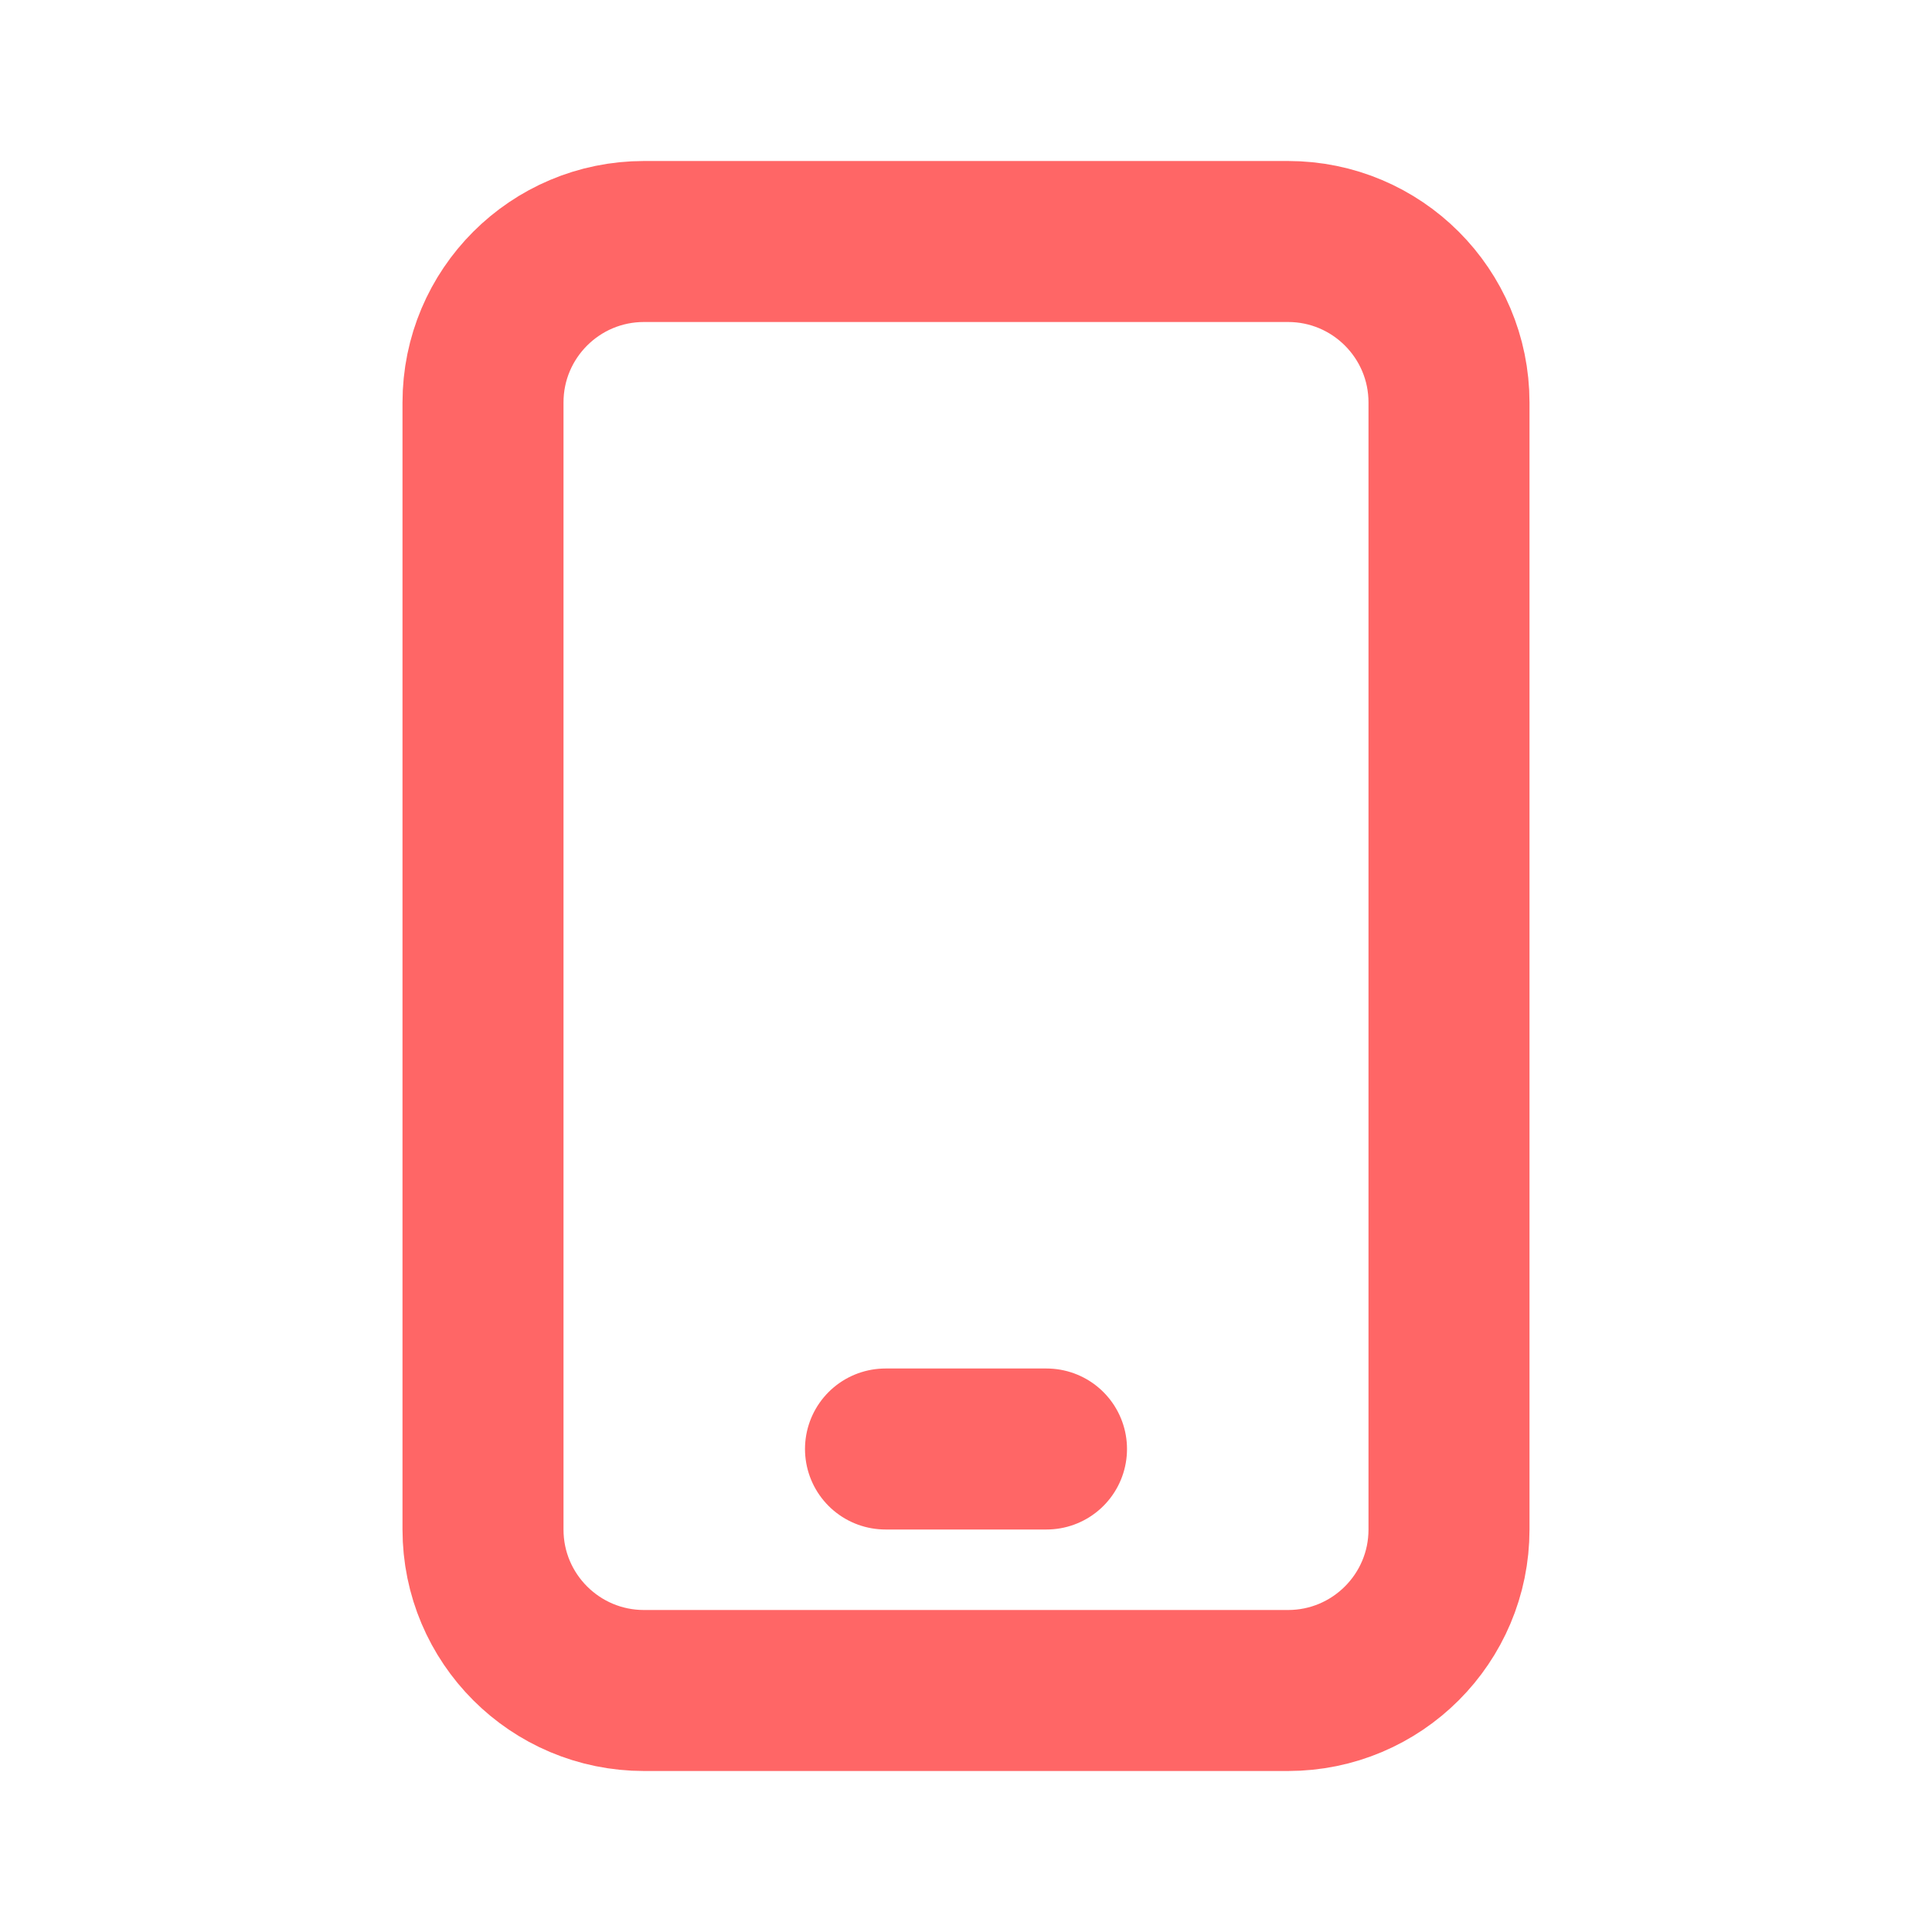
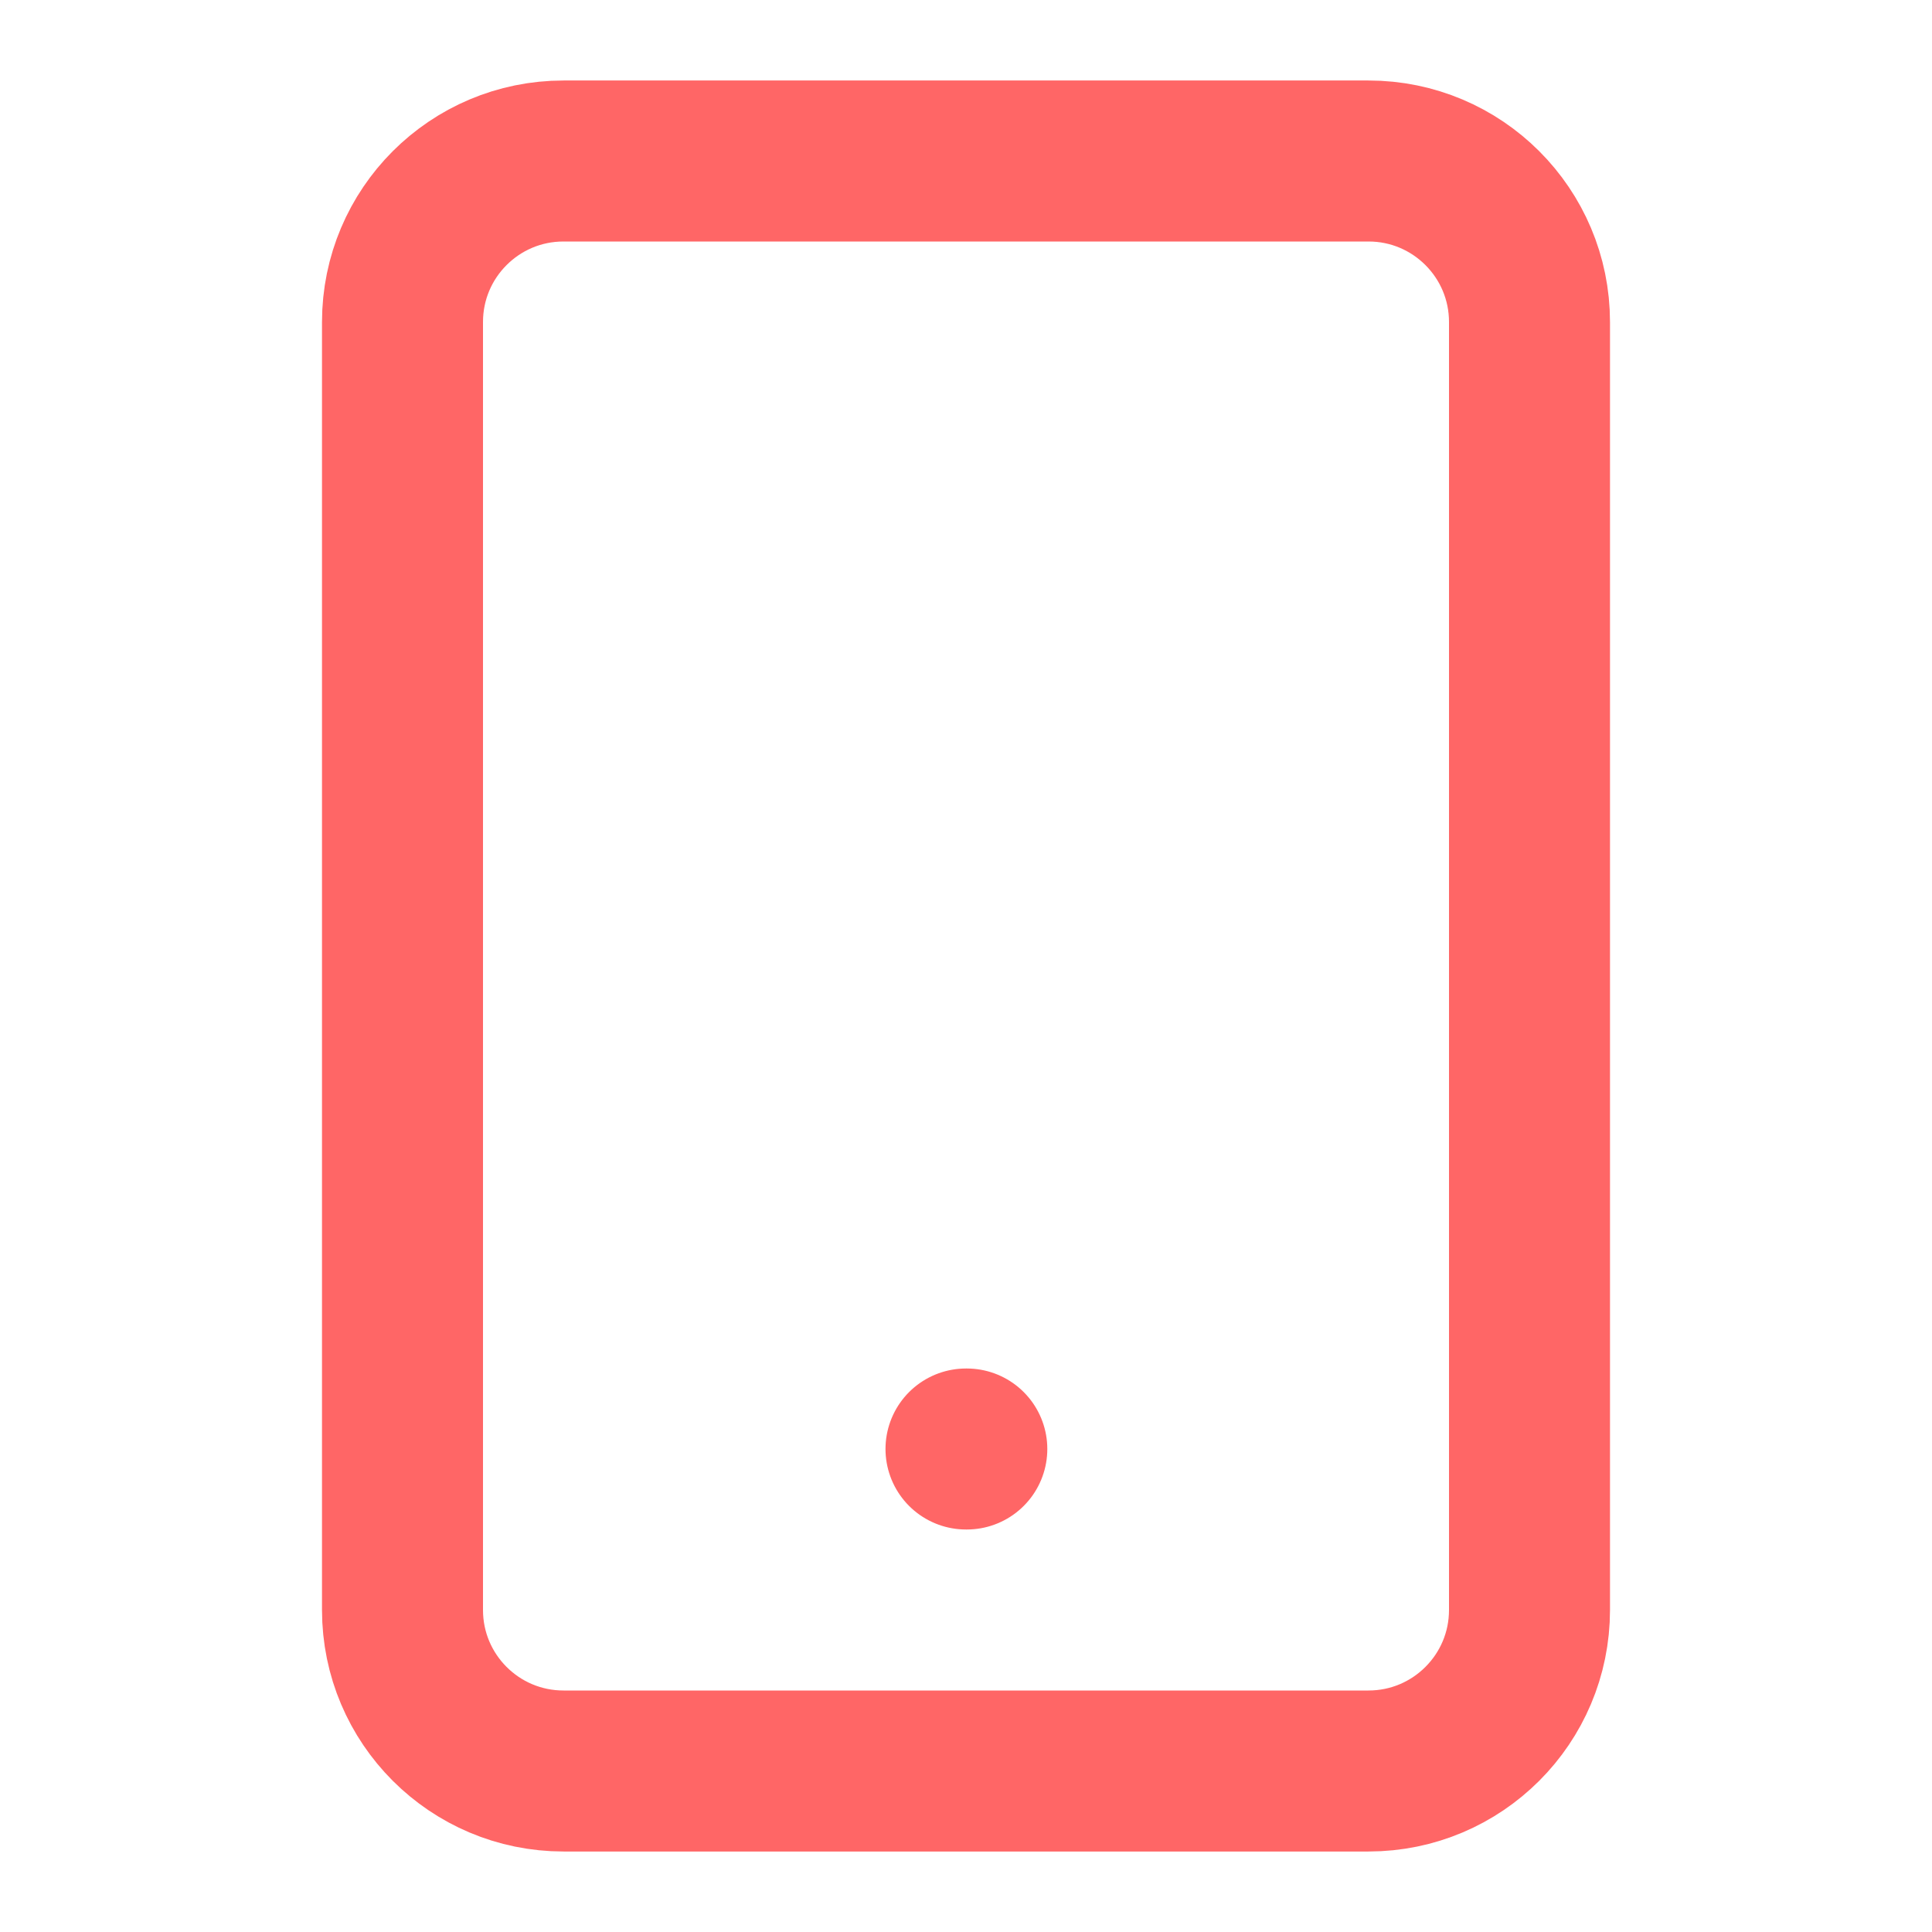
<svg xmlns="http://www.w3.org/2000/svg" width="24" height="24" viewBox="0 0 24 24" fill="none" stroke="#ff6666" stroke-width="2" stroke-linecap="round" stroke-linejoin="round">
-   <rect x="6" y="3" width="12" height="18" rx="2" />
-   <path d="M11 18h2" />
+   <rect width="14" height="20" x="5" y="2" rx="2" ry="2" />
+   <path d="M12 18h.01" />
</svg>
